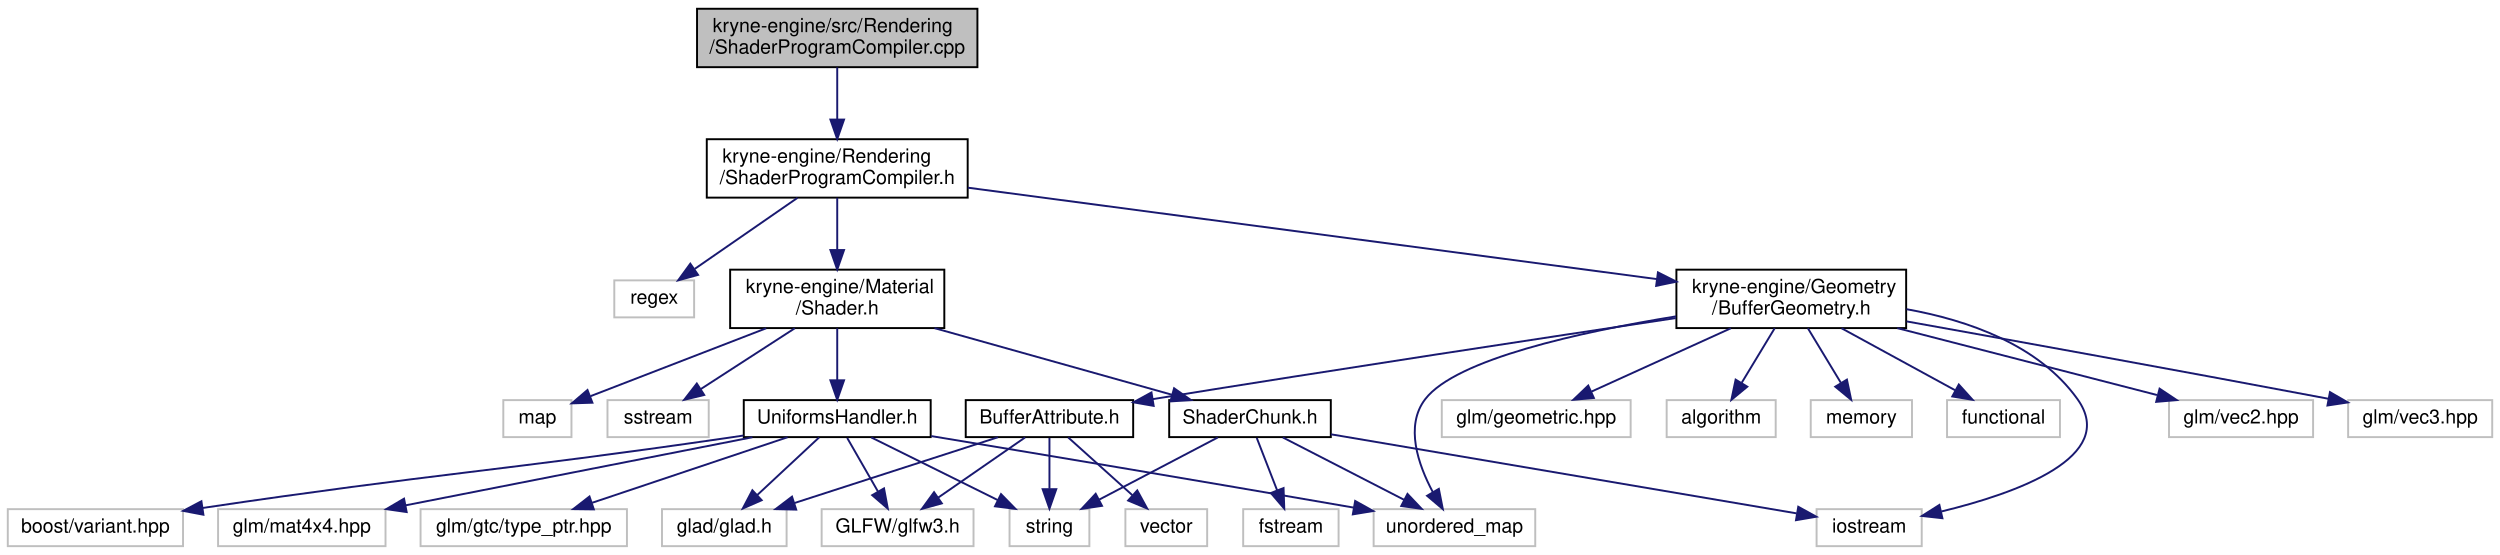
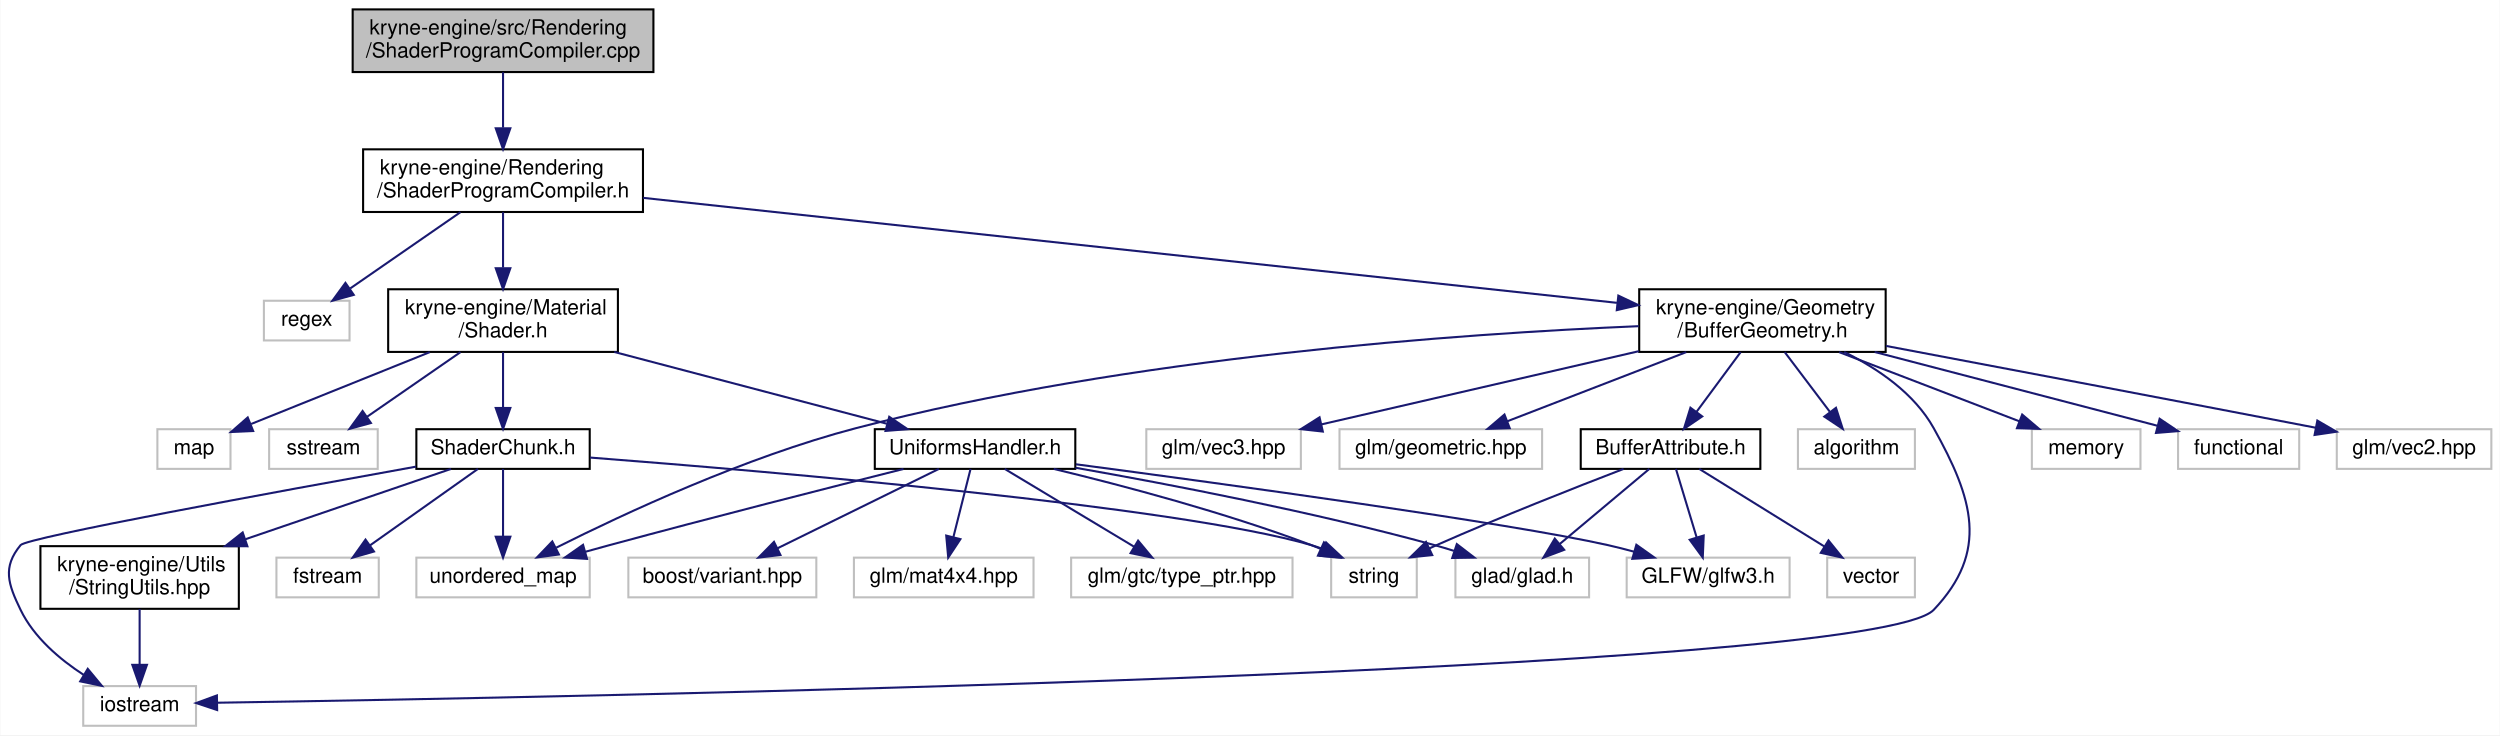
- <svg xmlns="http://www.w3.org/2000/svg" xmlns:xlink="http://www.w3.org/1999/xlink" width="1284pt" height="285pt" viewBox="0.00 0.00 1284.00 285.00">
-   <g id="graph0" class="graph" transform="scale(1 1) rotate(0) translate(4 281)">
-     <polygon fill="white" stroke="transparent" points="-4,4 -4,-281 1280,-281 1280,4 -4,4" />
+ <svg xmlns="http://www.w3.org/2000/svg" xmlns:xlink="http://www.w3.org/1999/xlink" width="1197pt" height="352pt" viewBox="0.00 0.00 1196.71 352.00">
+   <g id="graph0" class="graph" transform="scale(1 1) rotate(0) translate(4 348)">
+     <polygon fill="white" stroke="transparent" points="-4,4 -4,-348 1192.71,-348 1192.71,4 -4,4" />
    <g id="node1" class="node">
      <g id="a_node1">
        <a xlink:title=" ">
-           <polygon fill="#bfbfbf" stroke="black" points="354,-246.5 354,-276.5 498,-276.5 498,-246.5 354,-246.5" />
-           <text text-anchor="start" x="362" y="-264.5" font-family="Helvetica,sans-Serif" font-size="10.00">kryne-engine/src/Rendering</text>
-           <text text-anchor="middle" x="426" y="-253.5" font-family="Helvetica,sans-Serif" font-size="10.00">/ShaderProgramCompiler.cpp</text>
+           <polygon fill="#bfbfbf" stroke="black" points="164.71,-313.5 164.71,-343.5 308.71,-343.5 308.71,-313.5 164.71,-313.5" />
+           <text text-anchor="start" x="172.71" y="-331.5" font-family="Helvetica,sans-Serif" font-size="10.00">kryne-engine/src/Rendering</text>
+           <text text-anchor="middle" x="236.71" y="-320.5" font-family="Helvetica,sans-Serif" font-size="10.00">/ShaderProgramCompiler.cpp</text>
        </a>
      </g>
    </g>
    <g id="node2" class="node">
      <g id="a_node2">
        <a xlink:href="_shader_program_compiler_8h.html" target="_top" xlink:title=" ">
-           <polygon fill="white" stroke="black" points="359,-179.5 359,-209.5 493,-209.5 493,-179.5 359,-179.5" />
-           <text text-anchor="start" x="367" y="-197.5" font-family="Helvetica,sans-Serif" font-size="10.00">kryne-engine/Rendering</text>
-           <text text-anchor="middle" x="426" y="-186.5" font-family="Helvetica,sans-Serif" font-size="10.00">/ShaderProgramCompiler.h</text>
+           <polygon fill="white" stroke="black" points="169.71,-246.5 169.71,-276.5 303.71,-276.5 303.71,-246.5 169.71,-246.5" />
+           <text text-anchor="start" x="177.71" y="-264.5" font-family="Helvetica,sans-Serif" font-size="10.00">kryne-engine/Rendering</text>
+           <text text-anchor="middle" x="236.71" y="-253.5" font-family="Helvetica,sans-Serif" font-size="10.00">/ShaderProgramCompiler.h</text>
        </a>
      </g>
    </g>
    <g id="edge1" class="edge">
-       <path fill="none" stroke="midnightblue" d="M426,-246.4C426,-238.64 426,-228.81 426,-219.86" />
-       <polygon fill="midnightblue" stroke="midnightblue" points="429.5,-219.58 426,-209.58 422.5,-219.58 429.5,-219.58" />
+       <path fill="none" stroke="midnightblue" d="M236.71,-313.4C236.71,-305.64 236.71,-295.81 236.71,-286.86" />
+       <polygon fill="midnightblue" stroke="midnightblue" points="240.21,-286.58 236.71,-276.58 233.21,-286.58 240.21,-286.58" />
    </g>
    <g id="node3" class="node">
      <g id="a_node3">
        <a xlink:title=" ">
-           <polygon fill="white" stroke="#bfbfbf" points="311.5,-118 311.5,-137 352.5,-137 352.5,-118 311.5,-118" />
-           <text text-anchor="middle" x="332" y="-125" font-family="Helvetica,sans-Serif" font-size="10.00">regex</text>
+           <polygon fill="white" stroke="#bfbfbf" points="122.21,-185 122.21,-204 163.21,-204 163.21,-185 122.21,-185" />
+           <text text-anchor="middle" x="142.71" y="-192" font-family="Helvetica,sans-Serif" font-size="10.00">regex</text>
        </a>
      </g>
    </g>
    <g id="edge2" class="edge">
-       <path fill="none" stroke="midnightblue" d="M405.6,-179.4C389.99,-168.6 368.52,-153.76 352.81,-142.89" />
-       <polygon fill="midnightblue" stroke="midnightblue" points="354.52,-139.82 344.3,-137.01 350.54,-145.57 354.52,-139.82" />
+       <path fill="none" stroke="midnightblue" d="M216.31,-246.4C200.7,-235.6 179.24,-220.76 163.52,-209.89" />
+       <polygon fill="midnightblue" stroke="midnightblue" points="165.23,-206.82 155.01,-204.01 161.25,-212.57 165.23,-206.82" />
    </g>
    <g id="node4" class="node">
      <g id="a_node4">
        <a xlink:href="_shader_8h.html" target="_top" xlink:title=" ">
-           <polygon fill="white" stroke="black" points="371,-112.5 371,-142.5 481,-142.5 481,-112.5 371,-112.5" />
-           <text text-anchor="start" x="379" y="-130.5" font-family="Helvetica,sans-Serif" font-size="10.00">kryne-engine/Material</text>
-           <text text-anchor="middle" x="426" y="-119.5" font-family="Helvetica,sans-Serif" font-size="10.00">/Shader.h</text>
+           <polygon fill="white" stroke="black" points="181.71,-179.5 181.71,-209.5 291.71,-209.5 291.71,-179.5 181.71,-179.5" />
+           <text text-anchor="start" x="189.71" y="-197.5" font-family="Helvetica,sans-Serif" font-size="10.00">kryne-engine/Material</text>
+           <text text-anchor="middle" x="236.71" y="-186.5" font-family="Helvetica,sans-Serif" font-size="10.00">/Shader.h</text>
        </a>
      </g>
    </g>
    <g id="edge3" class="edge">
-       <path fill="none" stroke="midnightblue" d="M426,-179.4C426,-171.64 426,-161.81 426,-152.86" />
-       <polygon fill="midnightblue" stroke="midnightblue" points="429.5,-152.58 426,-142.58 422.5,-152.58 429.5,-152.58" />
-     </g>
-     <g id="node18" class="node">
-       <g id="a_node18">
+       <path fill="none" stroke="midnightblue" d="M236.71,-246.4C236.71,-238.64 236.71,-228.81 236.71,-219.86" />
+       <polygon fill="midnightblue" stroke="midnightblue" points="240.21,-219.58 236.71,-209.58 233.21,-219.58 240.21,-219.58" />
+     </g>
+     <g id="node19" class="node">
+       <g id="a_node19">
        <a xlink:href="_buffer_geometry_8h.html" target="_top" xlink:title=" ">
-           <polygon fill="white" stroke="black" points="857,-112.5 857,-142.5 975,-142.5 975,-112.5 857,-112.5" />
-           <text text-anchor="start" x="865" y="-130.5" font-family="Helvetica,sans-Serif" font-size="10.00">kryne-engine/Geometry</text>
-           <text text-anchor="middle" x="916" y="-119.5" font-family="Helvetica,sans-Serif" font-size="10.00">/BufferGeometry.h</text>
-         </a>
-       </g>
-     </g>
-     <g id="edge19" class="edge">
-       <path fill="none" stroke="midnightblue" d="M493.1,-184.6C586.04,-172.27 753.08,-150.11 847.01,-137.65" />
-       <polygon fill="midnightblue" stroke="midnightblue" points="847.52,-141.11 856.98,-136.33 846.6,-134.18 847.52,-141.11" />
+           <polygon fill="white" stroke="black" points="780.71,-179.5 780.71,-209.5 898.71,-209.5 898.71,-179.5 780.71,-179.5" />
+           <text text-anchor="start" x="788.71" y="-197.5" font-family="Helvetica,sans-Serif" font-size="10.00">kryne-engine/Geometry</text>
+           <text text-anchor="middle" x="839.71" y="-186.5" font-family="Helvetica,sans-Serif" font-size="10.00">/BufferGeometry.h</text>
+         </a>
+       </g>
+     </g>
+     <g id="edge21" class="edge">
+       <path fill="none" stroke="midnightblue" d="M303.84,-253.26C419.01,-240.85 653.13,-215.61 770.03,-203.01" />
+       <polygon fill="midnightblue" stroke="midnightblue" points="770.72,-206.46 780.29,-201.91 769.97,-199.5 770.72,-206.46" />
    </g>
    <g id="node5" class="node">
      <g id="a_node5">
        <a xlink:title=" ">
-           <polygon fill="white" stroke="#bfbfbf" points="254.5,-56.5 254.5,-75.5 289.5,-75.5 289.5,-56.5 254.5,-56.5" />
-           <text text-anchor="middle" x="272" y="-63.5" font-family="Helvetica,sans-Serif" font-size="10.00">map</text>
+           <polygon fill="white" stroke="#bfbfbf" points="71.21,-123.5 71.21,-142.5 106.21,-142.5 106.21,-123.5 71.21,-123.5" />
+           <text text-anchor="middle" x="88.71" y="-130.5" font-family="Helvetica,sans-Serif" font-size="10.00">map</text>
        </a>
      </g>
    </g>
    <g id="edge4" class="edge">
-       <path fill="none" stroke="midnightblue" d="M389.5,-112.4C361.83,-101.71 324.4,-87.24 299.29,-77.54" />
-       <polygon fill="midnightblue" stroke="midnightblue" points="300.26,-74.17 289.67,-73.83 297.73,-80.7 300.26,-74.17" />
+       <path fill="none" stroke="midnightblue" d="M201.64,-179.4C175.46,-168.88 140.19,-154.7 116.08,-145" />
+       <polygon fill="midnightblue" stroke="midnightblue" points="117.07,-141.63 106.49,-141.15 114.46,-148.12 117.07,-141.63" />
    </g>
    <g id="node6" class="node">
      <g id="a_node6">
        <a xlink:title=" ">
-           <polygon fill="white" stroke="#bfbfbf" points="308,-56.5 308,-75.5 360,-75.5 360,-56.5 308,-56.5" />
-           <text text-anchor="middle" x="334" y="-63.5" font-family="Helvetica,sans-Serif" font-size="10.00">sstream</text>
+           <polygon fill="white" stroke="#bfbfbf" points="124.71,-123.5 124.71,-142.5 176.71,-142.5 176.71,-123.5 124.71,-123.5" />
+           <text text-anchor="middle" x="150.71" y="-130.5" font-family="Helvetica,sans-Serif" font-size="10.00">sstream</text>
        </a>
      </g>
    </g>
    <g id="edge5" class="edge">
-       <path fill="none" stroke="midnightblue" d="M404.2,-112.4C389.59,-102.95 370.43,-90.56 355.82,-81.11" />
-       <polygon fill="midnightblue" stroke="midnightblue" points="357.68,-78.15 347.39,-75.66 353.88,-84.03 357.68,-78.15" />
+       <path fill="none" stroke="midnightblue" d="M216.33,-179.4C202.8,-170.04 185.1,-157.79 171.49,-148.38" />
+       <polygon fill="midnightblue" stroke="midnightblue" points="173.44,-145.47 163.22,-142.66 169.46,-151.23 173.44,-145.47" />
    </g>
    <g id="node7" class="node">
      <g id="a_node7">
        <a xlink:href="_uniforms_handler_8h.html" target="_top" xlink:title=" ">
-           <polygon fill="white" stroke="black" points="378,-56.5 378,-75.5 474,-75.5 474,-56.5 378,-56.5" />
-           <text text-anchor="middle" x="426" y="-63.5" font-family="Helvetica,sans-Serif" font-size="10.00">UniformsHandler.h</text>
+           <polygon fill="white" stroke="black" points="414.71,-123.5 414.71,-142.5 510.71,-142.5 510.71,-123.5 414.71,-123.5" />
+           <text text-anchor="middle" x="462.71" y="-130.5" font-family="Helvetica,sans-Serif" font-size="10.00">UniformsHandler.h</text>
        </a>
      </g>
    </g>
    <g id="edge6" class="edge">
-       <path fill="none" stroke="midnightblue" d="M426,-112.4C426,-104.47 426,-94.46 426,-85.86" />
-       <polygon fill="midnightblue" stroke="midnightblue" points="429.5,-85.66 426,-75.66 422.5,-85.66 429.5,-85.66" />
+       <path fill="none" stroke="midnightblue" d="M289.98,-179.47C329.82,-168.99 383.57,-154.84 420.47,-145.12" />
+       <polygon fill="midnightblue" stroke="midnightblue" points="421.62,-148.44 430.4,-142.51 419.84,-141.67 421.62,-148.44" />
    </g>
    <g id="node15" class="node">
      <g id="a_node15">
        <a xlink:href="_shader_chunk_8h.html" target="_top" xlink:title=" ">
-           <polygon fill="white" stroke="black" points="596.5,-56.5 596.5,-75.5 679.5,-75.5 679.5,-56.5 596.5,-56.5" />
-           <text text-anchor="middle" x="638" y="-63.5" font-family="Helvetica,sans-Serif" font-size="10.00">ShaderChunk.h</text>
+           <polygon fill="white" stroke="black" points="195.21,-123.5 195.21,-142.5 278.21,-142.5 278.21,-123.5 195.21,-123.5" />
+           <text text-anchor="middle" x="236.71" y="-130.5" font-family="Helvetica,sans-Serif" font-size="10.00">ShaderChunk.h</text>
        </a>
      </g>
    </g>
    <g id="edge14" class="edge">
-       <path fill="none" stroke="midnightblue" d="M475.97,-112.47C513.19,-102.03 563.33,-87.96 597.93,-78.25" />
-       <polygon fill="midnightblue" stroke="midnightblue" points="599.01,-81.58 607.69,-75.51 597.12,-74.84 599.01,-81.58" />
+       <path fill="none" stroke="midnightblue" d="M236.71,-179.4C236.71,-171.47 236.71,-161.46 236.71,-152.86" />
+       <polygon fill="midnightblue" stroke="midnightblue" points="240.21,-152.66 236.71,-142.66 233.21,-152.66 240.21,-152.66" />
    </g>
    <g id="node8" class="node">
      <g id="a_node8">
        <a xlink:title=" ">
-           <polygon fill="white" stroke="#bfbfbf" points="514.5,-0.5 514.5,-19.5 555.5,-19.5 555.5,-0.5 514.5,-0.5" />
-           <text text-anchor="middle" x="535" y="-7.5" font-family="Helvetica,sans-Serif" font-size="10.00">string</text>
+           <polygon fill="white" stroke="#bfbfbf" points="633.21,-62 633.21,-81 674.21,-81 674.21,-62 633.21,-62" />
+           <text text-anchor="middle" x="653.71" y="-69" font-family="Helvetica,sans-Serif" font-size="10.00">string</text>
        </a>
      </g>
    </g>
    <g id="edge7" class="edge">
-       <path fill="none" stroke="midnightblue" d="M443.51,-56.32C461.07,-47.62 488.33,-34.12 508.53,-24.11" />
-       <polygon fill="midnightblue" stroke="midnightblue" points="510.12,-27.23 517.53,-19.65 507.02,-20.96 510.12,-27.23" />
+       <path fill="none" stroke="midnightblue" d="M500.4,-123.48C533.42,-115.54 582.45,-102.6 623.71,-87 625.13,-86.46 626.58,-85.88 628.02,-85.28" />
+       <polygon fill="midnightblue" stroke="midnightblue" points="629.77,-88.33 637.44,-81.01 626.88,-81.95 629.77,-88.33" />
    </g>
    <g id="node9" class="node">
      <g id="a_node9">
        <a xlink:title=" ">
-           <polygon fill="white" stroke="#bfbfbf" points="701.5,-0.5 701.5,-19.5 784.5,-19.5 784.5,-0.5 701.5,-0.5" />
-           <text text-anchor="middle" x="743" y="-7.5" font-family="Helvetica,sans-Serif" font-size="10.00">unordered_map</text>
+           <polygon fill="white" stroke="#bfbfbf" points="195.21,-62 195.21,-81 278.21,-81 278.21,-62 195.21,-62" />
+           <text text-anchor="middle" x="236.71" y="-69" font-family="Helvetica,sans-Serif" font-size="10.00">unordered_map</text>
        </a>
      </g>
    </g>
    <g id="edge8" class="edge">
-       <path fill="none" stroke="midnightblue" d="M474.26,-57.03C525.67,-48.51 609.7,-34.47 691.32,-20.28" />
-       <polygon fill="midnightblue" stroke="midnightblue" points="692.01,-23.71 701.26,-18.55 690.81,-16.82 692.01,-23.71" />
+       <path fill="none" stroke="midnightblue" d="M428.44,-123.46C393.11,-114.59 336.46,-100.2 287.71,-87 283.92,-85.97 279.98,-84.89 276.04,-83.79" />
+       <polygon fill="midnightblue" stroke="midnightblue" points="276.91,-80.4 266.34,-81.06 275.02,-87.14 276.91,-80.4" />
    </g>
    <g id="node10" class="node">
      <g id="a_node10">
        <a xlink:title=" ">
-           <polygon fill="white" stroke="#bfbfbf" points="336,-0.5 336,-19.5 400,-19.5 400,-0.5 336,-0.5" />
-           <text text-anchor="middle" x="368" y="-7.5" font-family="Helvetica,sans-Serif" font-size="10.00">glad/glad.h</text>
+           <polygon fill="white" stroke="#bfbfbf" points="692.71,-62 692.71,-81 756.71,-81 756.71,-62 692.71,-62" />
+           <text text-anchor="middle" x="724.71" y="-69" font-family="Helvetica,sans-Serif" font-size="10.00">glad/glad.h</text>
        </a>
      </g>
    </g>
    <g id="edge9" class="edge">
-       <path fill="none" stroke="midnightblue" d="M416.68,-56.32C408.11,-48.34 395.19,-36.31 384.81,-26.65" />
-       <polygon fill="midnightblue" stroke="midnightblue" points="387.19,-24.09 377.49,-19.83 382.42,-29.21 387.19,-24.09" />
+       <path fill="none" stroke="midnightblue" d="M510.77,-124.04C555.63,-116.17 624.24,-103 682.71,-87 685.74,-86.17 688.86,-85.24 691.98,-84.26" />
+       <polygon fill="midnightblue" stroke="midnightblue" points="693.38,-87.49 701.77,-81.03 691.18,-80.84 693.38,-87.49" />
    </g>
    <g id="node11" class="node">
      <g id="a_node11">
        <a xlink:title=" ">
-           <polygon fill="white" stroke="#bfbfbf" points="418,-0.5 418,-19.5 496,-19.5 496,-0.5 418,-0.5" />
-           <text text-anchor="middle" x="457" y="-7.5" font-family="Helvetica,sans-Serif" font-size="10.00">GLFW/glfw3.h</text>
+           <polygon fill="white" stroke="#bfbfbf" points="774.71,-62 774.71,-81 852.71,-81 852.71,-62 774.71,-62" />
+           <text text-anchor="middle" x="813.71" y="-69" font-family="Helvetica,sans-Serif" font-size="10.00">GLFW/glfw3.h</text>
        </a>
      </g>
    </g>
    <g id="edge10" class="edge">
-       <path fill="none" stroke="midnightblue" d="M431.12,-56.08C435.41,-48.61 441.66,-37.72 446.94,-28.52" />
-       <polygon fill="midnightblue" stroke="midnightblue" points="450.03,-30.17 451.98,-19.75 443.96,-26.68 450.03,-30.17" />
+       <path fill="none" stroke="midnightblue" d="M510.99,-125.7C583.8,-116.06 718.23,-97.64 765.71,-87 769.82,-86.08 774.09,-84.99 778.31,-83.83" />
+       <polygon fill="midnightblue" stroke="midnightblue" points="779.35,-87.17 787.99,-81.03 777.41,-80.44 779.35,-87.17" />
    </g>
    <g id="node12" class="node">
      <g id="a_node12">
        <a xlink:title=" ">
-           <polygon fill="white" stroke="#bfbfbf" points="108,-0.5 108,-19.5 194,-19.5 194,-0.5 108,-0.5" />
-           <text text-anchor="middle" x="151" y="-7.5" font-family="Helvetica,sans-Serif" font-size="10.00">glm/mat4x4.hpp</text>
+           <polygon fill="white" stroke="#bfbfbf" points="404.71,-62 404.71,-81 490.71,-81 490.71,-62 404.71,-62" />
+           <text text-anchor="middle" x="447.71" y="-69" font-family="Helvetica,sans-Serif" font-size="10.00">glm/mat4x4.hpp</text>
        </a>
      </g>
    </g>
    <g id="edge11" class="edge">
-       <path fill="none" stroke="midnightblue" d="M382.43,-56.44C334.15,-46.96 256.29,-31.67 204.39,-21.48" />
-       <polygon fill="midnightblue" stroke="midnightblue" points="204.86,-18.01 194.37,-19.52 203.51,-24.88 204.86,-18.01" />
+       <path fill="none" stroke="midnightblue" d="M460.56,-123.48C458.42,-114.99 455.07,-101.7 452.33,-90.82" />
+       <polygon fill="midnightblue" stroke="midnightblue" points="455.69,-89.85 449.86,-81.01 448.91,-91.56 455.69,-89.85" />
    </g>
    <g id="node13" class="node">
      <g id="a_node13">
        <a xlink:title=" ">
-           <polygon fill="white" stroke="#bfbfbf" points="212,-0.5 212,-19.5 318,-19.5 318,-0.5 212,-0.5" />
-           <text text-anchor="middle" x="265" y="-7.5" font-family="Helvetica,sans-Serif" font-size="10.00">glm/gtc/type_ptr.hpp</text>
+           <polygon fill="white" stroke="#bfbfbf" points="508.71,-62 508.71,-81 614.71,-81 614.71,-62 508.71,-62" />
+           <text text-anchor="middle" x="561.71" y="-69" font-family="Helvetica,sans-Serif" font-size="10.00">glm/gtc/type_ptr.hpp</text>
        </a>
      </g>
    </g>
    <g id="edge12" class="edge">
-       <path fill="none" stroke="midnightblue" d="M400.49,-56.44C373.4,-47.36 330.41,-32.94 300.13,-22.78" />
-       <polygon fill="midnightblue" stroke="midnightblue" points="300.99,-19.38 290.39,-19.52 298.76,-26.01 300.99,-19.38" />
+       <path fill="none" stroke="midnightblue" d="M476.9,-123.48C493.07,-113.75 519.74,-97.73 538.85,-86.24" />
+       <polygon fill="midnightblue" stroke="midnightblue" points="540.78,-89.16 547.55,-81.01 537.18,-83.16 540.78,-89.16" />
    </g>
    <g id="node14" class="node">
      <g id="a_node14">
        <a xlink:title=" ">
-           <polygon fill="white" stroke="#bfbfbf" points="0,-0.5 0,-19.5 90,-19.5 90,-0.5 0,-0.5" />
-           <text text-anchor="middle" x="45" y="-7.5" font-family="Helvetica,sans-Serif" font-size="10.00">boost/variant.hpp</text>
+           <polygon fill="white" stroke="#bfbfbf" points="296.71,-62 296.71,-81 386.71,-81 386.71,-62 296.71,-62" />
+           <text text-anchor="middle" x="341.71" y="-69" font-family="Helvetica,sans-Serif" font-size="10.00">boost/variant.hpp</text>
        </a>
      </g>
    </g>
    <g id="edge13" class="edge">
-       <path fill="none" stroke="midnightblue" d="M377.81,-57.31C374.83,-56.86 371.88,-56.42 369,-56 252.36,-39.02 220.39,-38 100.04,-20.11" />
-       <polygon fill="midnightblue" stroke="midnightblue" points="100.47,-16.64 90.06,-18.62 99.44,-23.56 100.47,-16.64" />
+       <path fill="none" stroke="midnightblue" d="M445.37,-123.48C425.16,-113.53 391.52,-96.99 368.07,-85.46" />
+       <polygon fill="midnightblue" stroke="midnightblue" points="369.53,-82.28 359.02,-81.01 366.44,-88.56 369.53,-82.28" />
    </g>
    <g id="edge16" class="edge">
-       <path fill="none" stroke="midnightblue" d="M621.45,-56.32C605.01,-47.7 579.57,-34.36 560.53,-24.39" />
-       <polygon fill="midnightblue" stroke="midnightblue" points="561.99,-21.2 551.51,-19.65 558.74,-27.4 561.99,-21.2" />
+       <path fill="none" stroke="midnightblue" d="M278.38,-128.92C364.55,-122.27 559.65,-105.63 623.71,-87 625.59,-86.45 627.49,-85.8 629.38,-85.08" />
+       <polygon fill="midnightblue" stroke="midnightblue" points="630.79,-88.28 638.53,-81.05 627.97,-81.87 630.79,-88.28" />
    </g>
    <g id="edge15" class="edge">
-       <path fill="none" stroke="midnightblue" d="M654.87,-56.32C671.71,-47.66 697.81,-34.24 717.24,-24.25" />
-       <polygon fill="midnightblue" stroke="midnightblue" points="718.88,-27.34 726.17,-19.65 715.68,-21.12 718.88,-27.34" />
+       <path fill="none" stroke="midnightblue" d="M236.71,-123.48C236.71,-115.08 236.71,-101.98 236.71,-91.16" />
+       <polygon fill="midnightblue" stroke="midnightblue" points="240.21,-91.01 236.71,-81.01 233.21,-91.01 240.21,-91.01" />
    </g>
    <g id="node16" class="node">
      <g id="a_node16">
        <a xlink:title=" ">
-           <polygon fill="white" stroke="#bfbfbf" points="634.5,-0.5 634.5,-19.5 683.5,-19.5 683.5,-0.5 634.5,-0.5" />
-           <text text-anchor="middle" x="659" y="-7.5" font-family="Helvetica,sans-Serif" font-size="10.00">fstream</text>
+           <polygon fill="white" stroke="#bfbfbf" points="128.21,-62 128.21,-81 177.21,-81 177.21,-62 128.21,-62" />
+           <text text-anchor="middle" x="152.71" y="-69" font-family="Helvetica,sans-Serif" font-size="10.00">fstream</text>
        </a>
      </g>
    </g>
    <g id="edge17" class="edge">
-       <path fill="none" stroke="midnightblue" d="M641.47,-56.08C644.31,-48.77 648.43,-38.18 651.96,-29.1" />
-       <polygon fill="midnightblue" stroke="midnightblue" points="655.23,-30.34 655.6,-19.75 648.71,-27.8 655.23,-30.34" />
+       <path fill="none" stroke="midnightblue" d="M224.68,-123.48C211.2,-113.93 189.14,-98.31 173,-86.87" />
+       <polygon fill="midnightblue" stroke="midnightblue" points="174.91,-83.93 164.72,-81.01 170.86,-89.65 174.91,-83.93" />
    </g>
    <g id="node17" class="node">
      <g id="a_node17">
        <a xlink:title=" ">
-           <polygon fill="white" stroke="#bfbfbf" points="929,-0.5 929,-19.5 983,-19.5 983,-0.5 929,-0.5" />
-           <text text-anchor="middle" x="956" y="-7.5" font-family="Helvetica,sans-Serif" font-size="10.00">iostream</text>
+           <polygon fill="white" stroke="#bfbfbf" points="35.71,-0.5 35.71,-19.5 89.71,-19.5 89.71,-0.5 35.71,-0.5" />
+           <text text-anchor="middle" x="62.71" y="-7.5" font-family="Helvetica,sans-Serif" font-size="10.00">iostream</text>
        </a>
      </g>
    </g>
    <g id="edge18" class="edge">
-       <path fill="none" stroke="midnightblue" d="M679.57,-57.94C741.99,-47.34 858.95,-27.48 918.74,-17.33" />
-       <polygon fill="midnightblue" stroke="midnightblue" points="919.59,-20.73 928.87,-15.61 918.42,-13.83 919.59,-20.73" />
-     </g>
-     <g id="edge23" class="edge">
-       <path fill="none" stroke="midnightblue" d="M856.83,-118.52C807.81,-110.55 743.73,-96.52 728,-76 717.46,-62.26 724.35,-42.4 731.9,-28.25" />
-       <polygon fill="midnightblue" stroke="midnightblue" points="734.99,-29.92 737.03,-19.52 728.95,-26.37 734.99,-29.92" />
-     </g>
-     <g id="edge22" class="edge">
-       <path fill="none" stroke="midnightblue" d="M975.19,-122.2C1006.76,-116.54 1043.09,-103.89 1063,-76 1084.16,-46.36 1031.8,-27.68 993.08,-18.3" />
-       <polygon fill="midnightblue" stroke="midnightblue" points="993.62,-14.84 983.1,-16.01 992.06,-21.66 993.62,-14.84" />
-     </g>
-     <g id="node19" class="node">
-       <g id="a_node19">
-         <a xlink:title=" ">
-           <polygon fill="white" stroke="#bfbfbf" points="852,-56.5 852,-75.5 908,-75.5 908,-56.5 852,-56.5" />
-           <text text-anchor="middle" x="880" y="-63.5" font-family="Helvetica,sans-Serif" font-size="10.00">algorithm</text>
-         </a>
-       </g>
+       <path fill="none" stroke="midnightblue" d="M195.02,-124.57C129.31,-112.76 8.73,-90.67 5.71,-87 -3.05,-76.37 -0.3,-68.4 5.71,-56 12.11,-42.8 24.46,-32.3 36.04,-24.78" />
+       <polygon fill="midnightblue" stroke="midnightblue" points="37.87,-27.77 44.63,-19.61 34.26,-21.77 37.87,-27.77" />
+     </g>
+     <g id="node18" class="node">
+       <g id="a_node18">
+         <a xlink:href="_string_utils_8hpp.html" target="_top" xlink:title=" ">
+           <polygon fill="white" stroke="black" points="15.21,-56.5 15.21,-86.5 110.21,-86.5 110.21,-56.5 15.21,-56.5" />
+           <text text-anchor="start" x="23.21" y="-74.5" font-family="Helvetica,sans-Serif" font-size="10.00">kryne-engine/Utils</text>
+           <text text-anchor="middle" x="62.71" y="-63.5" font-family="Helvetica,sans-Serif" font-size="10.00">/StringUtils.hpp</text>
+         </a>
+       </g>
+     </g>
+     <g id="edge19" class="edge">
+       <path fill="none" stroke="midnightblue" d="M211.78,-123.48C186.23,-114.74 145.78,-100.91 113.46,-89.86" />
+       <polygon fill="midnightblue" stroke="midnightblue" points="114.31,-86.45 103.72,-86.52 112.05,-93.07 114.31,-86.45" />
    </g>
    <g id="edge20" class="edge">
-       <path fill="none" stroke="midnightblue" d="M907.47,-112.4C902.4,-104.02 895.93,-93.33 890.54,-84.42" />
-       <polygon fill="midnightblue" stroke="midnightblue" points="893.41,-82.4 885.24,-75.66 887.42,-86.03 893.41,-82.4" />
+       <path fill="none" stroke="midnightblue" d="M62.71,-56.4C62.71,-48.47 62.71,-38.46 62.71,-29.86" />
+       <polygon fill="midnightblue" stroke="midnightblue" points="66.21,-29.66 62.71,-19.66 59.21,-29.66 66.21,-29.66" />
+     </g>
+     <g id="edge25" class="edge">
+       <path fill="none" stroke="midnightblue" d="M780.49,-191.83C696.03,-188.27 536.72,-177.22 405.71,-143 352.75,-129.16 294.58,-102.05 262.16,-85.77" />
+       <polygon fill="midnightblue" stroke="midnightblue" points="263.46,-82.51 252.96,-81.1 260.29,-88.75 263.46,-82.51" />
+     </g>
+     <g id="edge24" class="edge">
+       <path fill="none" stroke="midnightblue" d="M878.83,-179.48C895.14,-171.47 912.42,-159.64 921.71,-143 940.57,-109.24 948.33,-84.05 921.71,-56 893.04,-25.79 261.81,-14.06 100.16,-11.54" />
+       <polygon fill="midnightblue" stroke="midnightblue" points="99.82,-8.04 89.77,-11.38 99.71,-15.03 99.82,-8.04" />
    </g>
    <g id="node20" class="node">
      <g id="a_node20">
        <a xlink:title=" ">
-           <polygon fill="white" stroke="#bfbfbf" points="926,-56.5 926,-75.5 978,-75.5 978,-56.5 926,-56.5" />
-           <text text-anchor="middle" x="952" y="-63.5" font-family="Helvetica,sans-Serif" font-size="10.00">memory</text>
-         </a>
-       </g>
-     </g>
-     <g id="edge21" class="edge">
-       <path fill="none" stroke="midnightblue" d="M924.53,-112.4C929.6,-104.02 936.07,-93.33 941.46,-84.42" />
-       <polygon fill="midnightblue" stroke="midnightblue" points="944.58,-86.03 946.76,-75.66 938.59,-82.4 944.58,-86.03" />
+           <polygon fill="white" stroke="#bfbfbf" points="856.71,-123.5 856.71,-142.5 912.71,-142.5 912.71,-123.5 856.71,-123.5" />
+           <text text-anchor="middle" x="884.71" y="-130.5" font-family="Helvetica,sans-Serif" font-size="10.00">algorithm</text>
+         </a>
+       </g>
+     </g>
+     <g id="edge22" class="edge">
+       <path fill="none" stroke="midnightblue" d="M850.38,-179.4C856.85,-170.84 865.14,-159.87 871.96,-150.86" />
+       <polygon fill="midnightblue" stroke="midnightblue" points="874.92,-152.74 878.16,-142.66 869.34,-148.52 874.92,-152.74" />
    </g>
    <g id="node21" class="node">
      <g id="a_node21">
        <a xlink:title=" ">
-           <polygon fill="white" stroke="#bfbfbf" points="996,-56.5 996,-75.5 1054,-75.5 1054,-56.5 996,-56.5" />
-           <text text-anchor="middle" x="1025" y="-63.5" font-family="Helvetica,sans-Serif" font-size="10.00">functional</text>
-         </a>
-       </g>
-     </g>
-     <g id="edge24" class="edge">
-       <path fill="none" stroke="midnightblue" d="M941.83,-112.4C959.47,-102.77 982.7,-90.09 1000.13,-80.58" />
-       <polygon fill="midnightblue" stroke="midnightblue" points="1002.04,-83.52 1009.14,-75.66 998.69,-77.38 1002.04,-83.52" />
+           <polygon fill="white" stroke="#bfbfbf" points="968.71,-123.5 968.71,-142.5 1020.71,-142.5 1020.71,-123.5 968.71,-123.5" />
+           <text text-anchor="middle" x="994.71" y="-130.5" font-family="Helvetica,sans-Serif" font-size="10.00">memory</text>
+         </a>
+       </g>
+     </g>
+     <g id="edge23" class="edge">
+       <path fill="none" stroke="midnightblue" d="M876.44,-179.4C902.68,-169.33 937.64,-155.91 962.73,-146.28" />
+       <polygon fill="midnightblue" stroke="midnightblue" points="964.08,-149.51 972.16,-142.66 961.57,-142.97 964.08,-149.51" />
    </g>
    <g id="node22" class="node">
      <g id="a_node22">
        <a xlink:title=" ">
-           <polygon fill="white" stroke="#bfbfbf" points="1110,-56.5 1110,-75.5 1184,-75.5 1184,-56.5 1110,-56.5" />
-           <text text-anchor="middle" x="1147" y="-63.5" font-family="Helvetica,sans-Serif" font-size="10.00">glm/vec2.hpp</text>
-         </a>
-       </g>
-     </g>
-     <g id="edge25" class="edge">
-       <path fill="none" stroke="midnightblue" d="M970.45,-112.47C1011.17,-101.99 1066.1,-87.84 1103.82,-78.12" />
-       <polygon fill="midnightblue" stroke="midnightblue" points="1105.16,-81.39 1113.98,-75.51 1103.42,-74.61 1105.16,-81.39" />
+           <polygon fill="white" stroke="#bfbfbf" points="1038.71,-123.5 1038.71,-142.5 1096.71,-142.5 1096.71,-123.5 1038.71,-123.5" />
+           <text text-anchor="middle" x="1067.71" y="-130.5" font-family="Helvetica,sans-Serif" font-size="10.00">functional</text>
+         </a>
+       </g>
+     </g>
+     <g id="edge26" class="edge">
+       <path fill="none" stroke="midnightblue" d="M893.45,-179.47C934.97,-168.64 991.45,-153.9 1028.71,-144.18" />
+       <polygon fill="midnightblue" stroke="midnightblue" points="1029.89,-147.49 1038.68,-141.57 1028.13,-140.71 1029.89,-147.49" />
    </g>
    <g id="node23" class="node">
      <g id="a_node23">
        <a xlink:title=" ">
-           <polygon fill="white" stroke="#bfbfbf" points="1202,-56.5 1202,-75.5 1276,-75.5 1276,-56.5 1202,-56.5" />
-           <text text-anchor="middle" x="1239" y="-63.5" font-family="Helvetica,sans-Serif" font-size="10.00">glm/vec3.hpp</text>
-         </a>
-       </g>
-     </g>
-     <g id="edge26" class="edge">
-       <path fill="none" stroke="midnightblue" d="M975.21,-115.93C1029.13,-106.26 1111.23,-91.4 1192.01,-76.17" />
-       <polygon fill="midnightblue" stroke="midnightblue" points="1192.67,-79.61 1201.85,-74.31 1191.38,-72.73 1192.67,-79.61" />
+           <polygon fill="white" stroke="#bfbfbf" points="1114.71,-123.5 1114.71,-142.5 1188.71,-142.5 1188.71,-123.5 1114.71,-123.5" />
+           <text text-anchor="middle" x="1151.71" y="-130.5" font-family="Helvetica,sans-Serif" font-size="10.00">glm/vec2.hpp</text>
+         </a>
+       </g>
+     </g>
+     <g id="edge27" class="edge">
+       <path fill="none" stroke="midnightblue" d="M898.89,-182.36C950.6,-172.61 1027.97,-157.96 1104.72,-143.18" />
+       <polygon fill="midnightblue" stroke="midnightblue" points="1105.4,-146.62 1114.56,-141.29 1104.08,-139.74 1105.4,-146.62" />
    </g>
    <g id="node24" class="node">
      <g id="a_node24">
        <a xlink:title=" ">
-           <polygon fill="white" stroke="#bfbfbf" points="736.5,-56.5 736.5,-75.5 833.5,-75.5 833.5,-56.5 736.5,-56.5" />
-           <text text-anchor="middle" x="785" y="-63.5" font-family="Helvetica,sans-Serif" font-size="10.00">glm/geometric.hpp</text>
-         </a>
-       </g>
-     </g>
-     <g id="edge27" class="edge">
-       <path fill="none" stroke="midnightblue" d="M884.95,-112.4C863.27,-102.55 834.54,-89.5 813.45,-79.92" />
-       <polygon fill="midnightblue" stroke="midnightblue" points="814.61,-76.61 804.06,-75.66 811.72,-82.98 814.61,-76.61" />
+           <polygon fill="white" stroke="#bfbfbf" points="544.71,-123.5 544.71,-142.5 618.71,-142.5 618.71,-123.5 544.71,-123.5" />
+           <text text-anchor="middle" x="581.71" y="-130.5" font-family="Helvetica,sans-Serif" font-size="10.00">glm/vec3.hpp</text>
+         </a>
+       </g>
+     </g>
+     <g id="edge28" class="edge">
+       <path fill="none" stroke="midnightblue" d="M780.52,-179.85C734.38,-169.21 671.19,-154.64 628.54,-144.8" />
+       <polygon fill="midnightblue" stroke="midnightblue" points="629.22,-141.37 618.69,-142.53 627.65,-148.19 629.22,-141.37" />
    </g>
    <g id="node25" class="node">
      <g id="a_node25">
-         <a xlink:href="_buffer_attribute_8h.html" target="_top" xlink:title=" ">
-           <polygon fill="white" stroke="black" points="492,-56.5 492,-75.5 578,-75.5 578,-56.5 492,-56.5" />
-           <text text-anchor="middle" x="535" y="-63.5" font-family="Helvetica,sans-Serif" font-size="10.00">BufferAttribute.h</text>
-         </a>
-       </g>
-     </g>
-     <g id="edge28" class="edge">
-       <path fill="none" stroke="midnightblue" d="M856.7,-117.65C790.98,-107.78 681.84,-91.19 588,-76 587.9,-75.98 587.8,-75.97 587.7,-75.95" />
-       <polygon fill="midnightblue" stroke="midnightblue" points="588.52,-72.54 578.09,-74.37 587.39,-79.45 588.52,-72.54" />
-     </g>
-     <g id="edge30" class="edge">
-       <path fill="none" stroke="midnightblue" d="M535,-56.08C535,-49.01 535,-38.86 535,-29.99" />
-       <polygon fill="midnightblue" stroke="midnightblue" points="538.5,-29.75 535,-19.75 531.5,-29.75 538.5,-29.75" />
-     </g>
-     <g id="edge31" class="edge">
-       <path fill="none" stroke="midnightblue" d="M508.54,-56.44C480.32,-47.32 435.46,-32.81 404.03,-22.65" />
-       <polygon fill="midnightblue" stroke="midnightblue" points="404.93,-19.26 394.34,-19.52 402.78,-25.92 404.93,-19.26" />
-     </g>
-     <g id="edge32" class="edge">
-       <path fill="none" stroke="midnightblue" d="M522.47,-56.32C510.41,-47.98 491.97,-35.21 477.73,-25.35" />
-       <polygon fill="midnightblue" stroke="midnightblue" points="479.72,-22.47 469.5,-19.65 475.73,-28.22 479.72,-22.47" />
+         <a xlink:title=" ">
+           <polygon fill="white" stroke="#bfbfbf" points="637.21,-123.5 637.21,-142.5 734.21,-142.5 734.21,-123.5 637.21,-123.5" />
+           <text text-anchor="middle" x="685.71" y="-130.5" font-family="Helvetica,sans-Serif" font-size="10.00">glm/geometric.hpp</text>
+         </a>
+       </g>
+     </g>
+     <g id="edge29" class="edge">
+       <path fill="none" stroke="midnightblue" d="M803.21,-179.4C777.15,-169.33 742.42,-155.91 717.49,-146.28" />
+       <polygon fill="midnightblue" stroke="midnightblue" points="718.71,-143 708.12,-142.66 716.19,-149.53 718.71,-143" />
    </g>
    <g id="node26" class="node">
      <g id="a_node26">
-         <a xlink:title=" ">
-           <polygon fill="white" stroke="#bfbfbf" points="574,-0.5 574,-19.5 616,-19.5 616,-0.5 574,-0.5" />
-           <text text-anchor="middle" x="595" y="-7.5" font-family="Helvetica,sans-Serif" font-size="10.00">vector</text>
-         </a>
-       </g>
-     </g>
-     <g id="edge29" class="edge">
-       <path fill="none" stroke="midnightblue" d="M544.64,-56.32C553.51,-48.34 566.87,-36.31 577.61,-26.65" />
-       <polygon fill="midnightblue" stroke="midnightblue" points="580.09,-29.13 585.18,-19.83 575.41,-23.92 580.09,-29.13" />
+         <a xlink:href="_buffer_attribute_8h.html" target="_top" xlink:title=" ">
+           <polygon fill="white" stroke="black" points="752.71,-123.5 752.71,-142.5 838.71,-142.5 838.71,-123.5 752.71,-123.5" />
+           <text text-anchor="middle" x="795.71" y="-130.5" font-family="Helvetica,sans-Serif" font-size="10.00">BufferAttribute.h</text>
+         </a>
+       </g>
+     </g>
+     <g id="edge30" class="edge">
+       <path fill="none" stroke="midnightblue" d="M829.28,-179.4C822.96,-170.84 814.84,-159.87 808.18,-150.86" />
+       <polygon fill="midnightblue" stroke="midnightblue" points="810.87,-148.62 802.11,-142.66 805.24,-152.78 810.87,-148.62" />
+     </g>
+     <g id="edge32" class="edge">
+       <path fill="none" stroke="midnightblue" d="M773.21,-123.48C750.46,-114.74 714.38,-100.55 683.71,-87 682.55,-86.49 681.37,-85.96 680.18,-85.41" />
+       <polygon fill="midnightblue" stroke="midnightblue" points="681.61,-82.22 671.07,-81.14 678.63,-88.55 681.61,-82.22" />
+     </g>
+     <g id="edge33" class="edge">
+       <path fill="none" stroke="midnightblue" d="M785.54,-123.48C774.36,-114.11 756.19,-98.88 742.62,-87.51" />
+       <polygon fill="midnightblue" stroke="midnightblue" points="744.78,-84.75 734.86,-81.01 740.28,-90.11 744.78,-84.75" />
+     </g>
+     <g id="edge34" class="edge">
+       <path fill="none" stroke="midnightblue" d="M798.29,-123.48C800.86,-114.99 804.88,-101.7 808.17,-90.82" />
+       <polygon fill="midnightblue" stroke="midnightblue" points="811.59,-91.59 811.14,-81.01 804.89,-89.57 811.59,-91.59" />
+     </g>
+     <g id="node27" class="node">
+       <g id="a_node27">
+         <a xlink:title=" ">
+           <polygon fill="white" stroke="#bfbfbf" points="870.71,-62 870.71,-81 912.71,-81 912.71,-62 870.71,-62" />
+           <text text-anchor="middle" x="891.71" y="-69" font-family="Helvetica,sans-Serif" font-size="10.00">vector</text>
+         </a>
+       </g>
+     </g>
+     <g id="edge31" class="edge">
+       <path fill="none" stroke="midnightblue" d="M809.47,-123.48C825.08,-113.8 850.77,-97.87 869.29,-86.39" />
+       <polygon fill="midnightblue" stroke="midnightblue" points="871.33,-89.25 877.98,-81.01 867.64,-83.3 871.33,-89.25" />
    </g>
  </g>
</svg>
